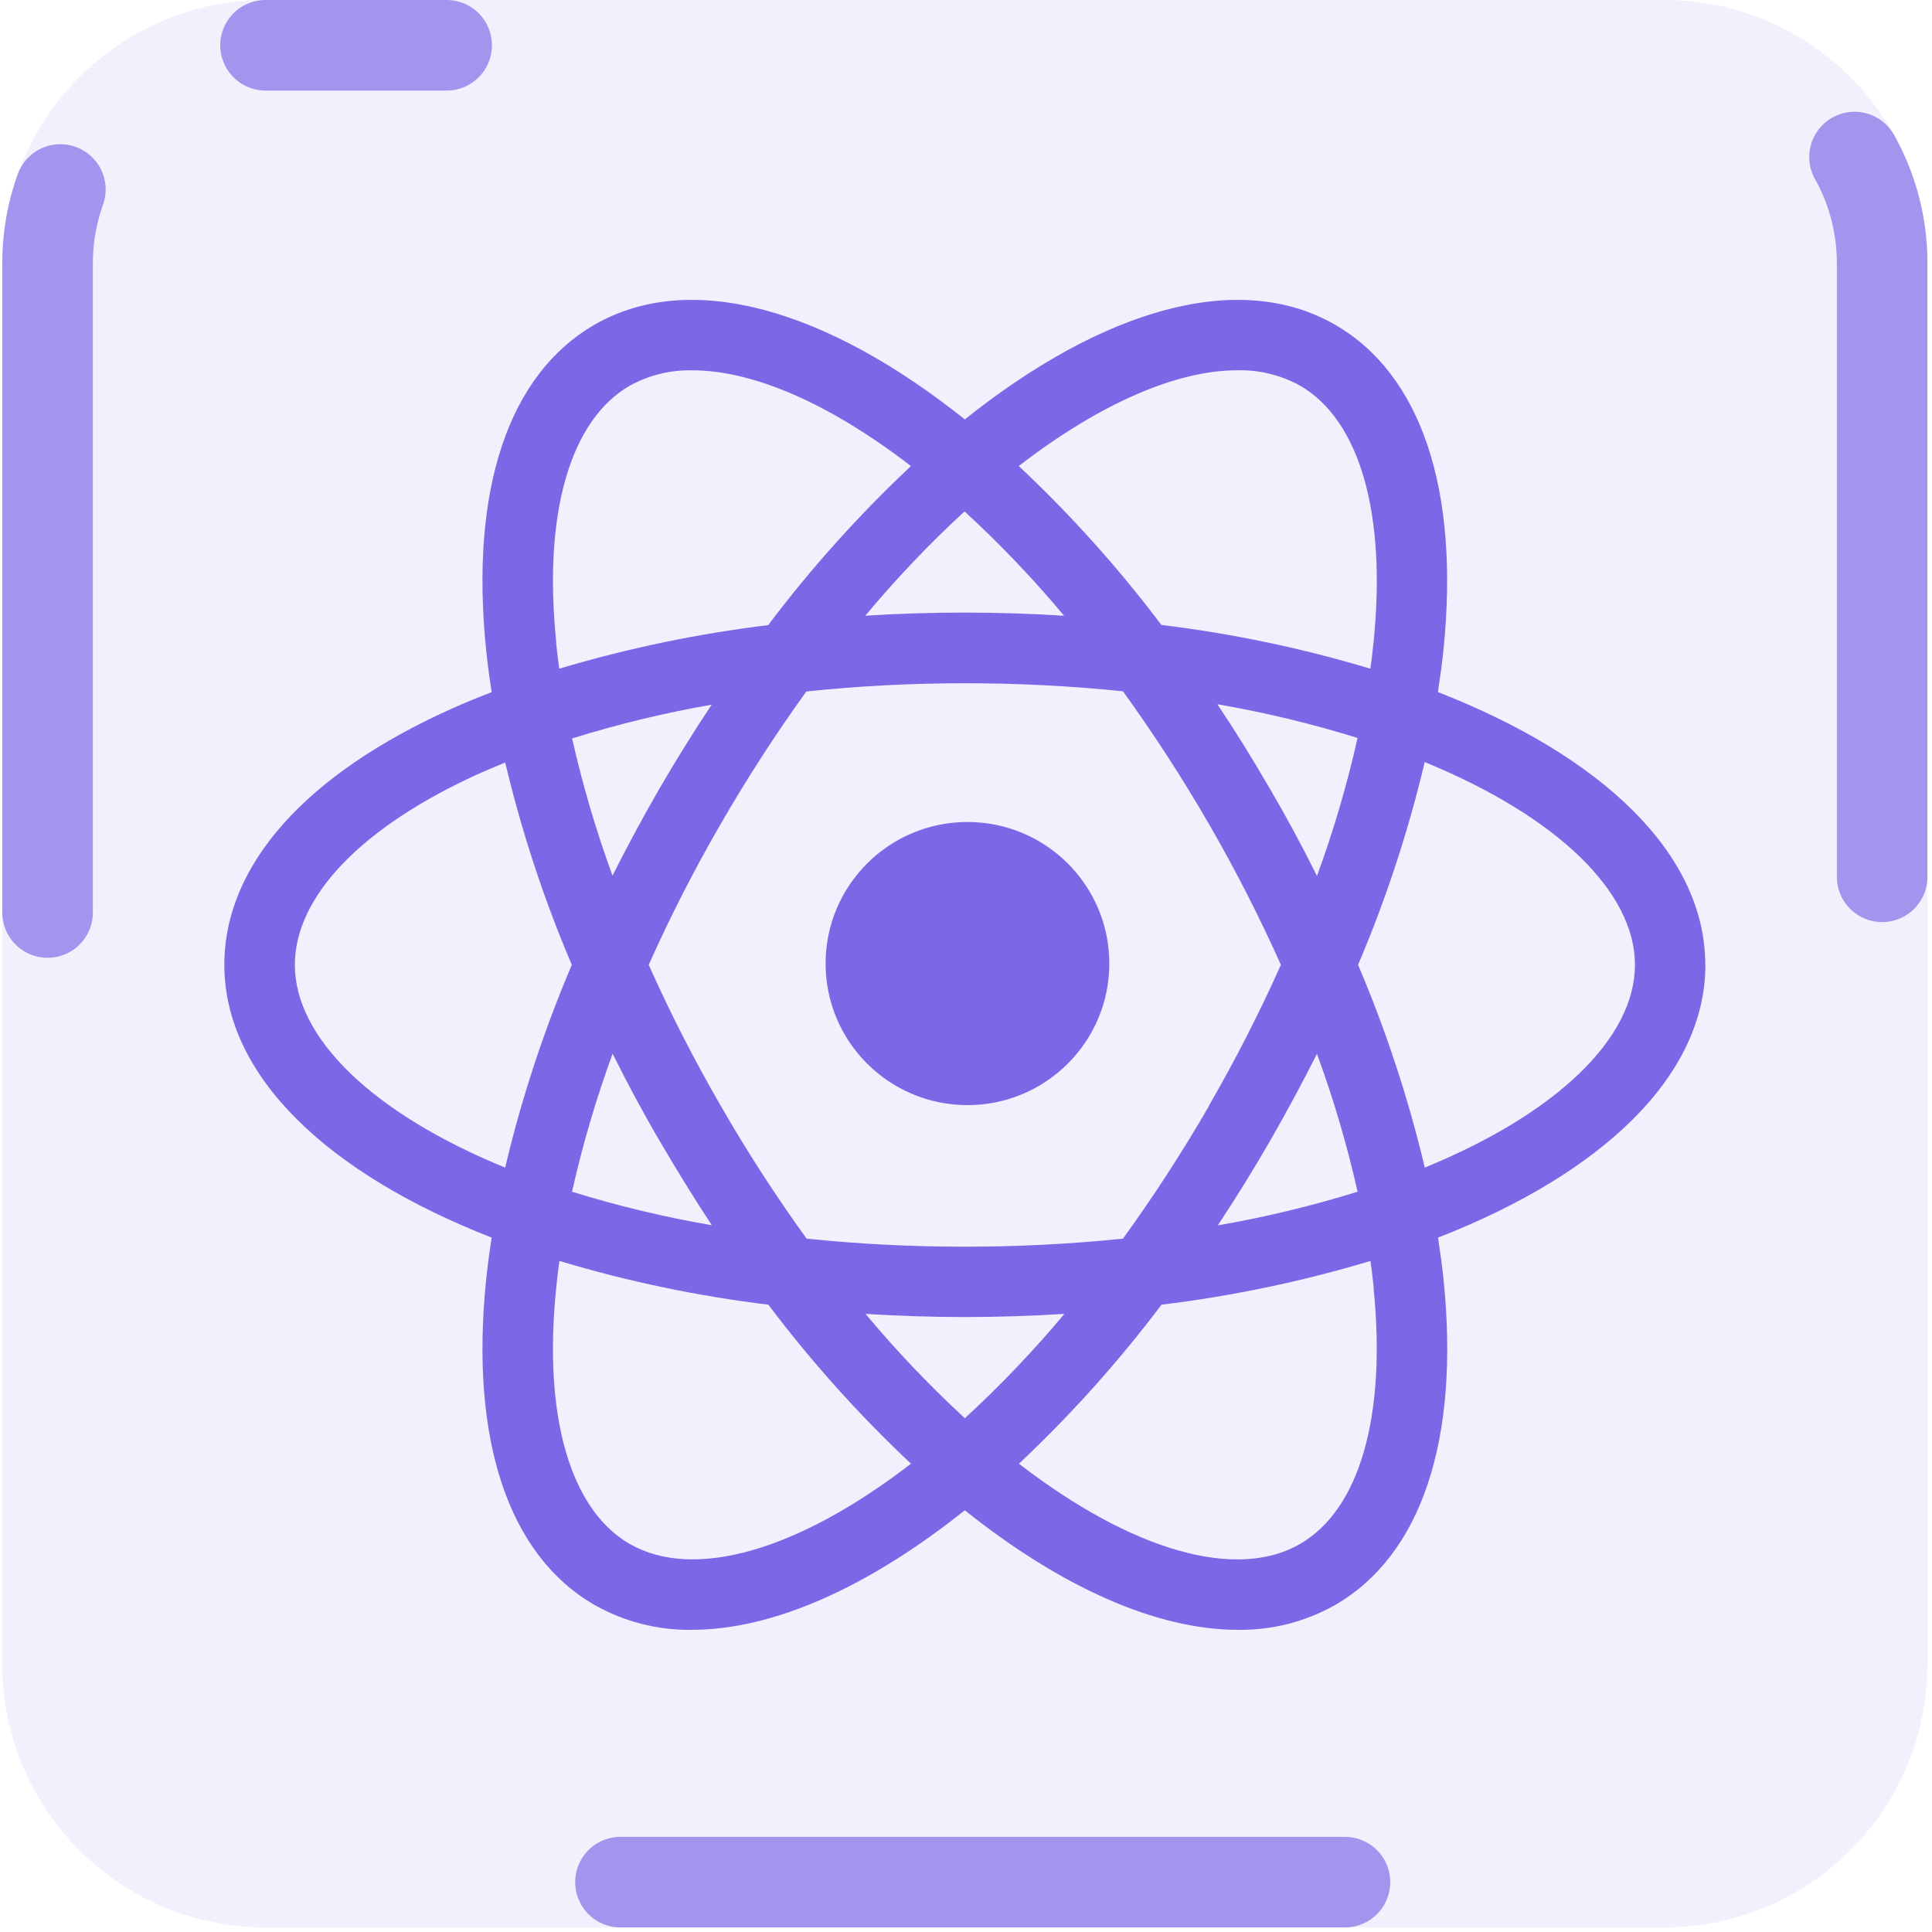
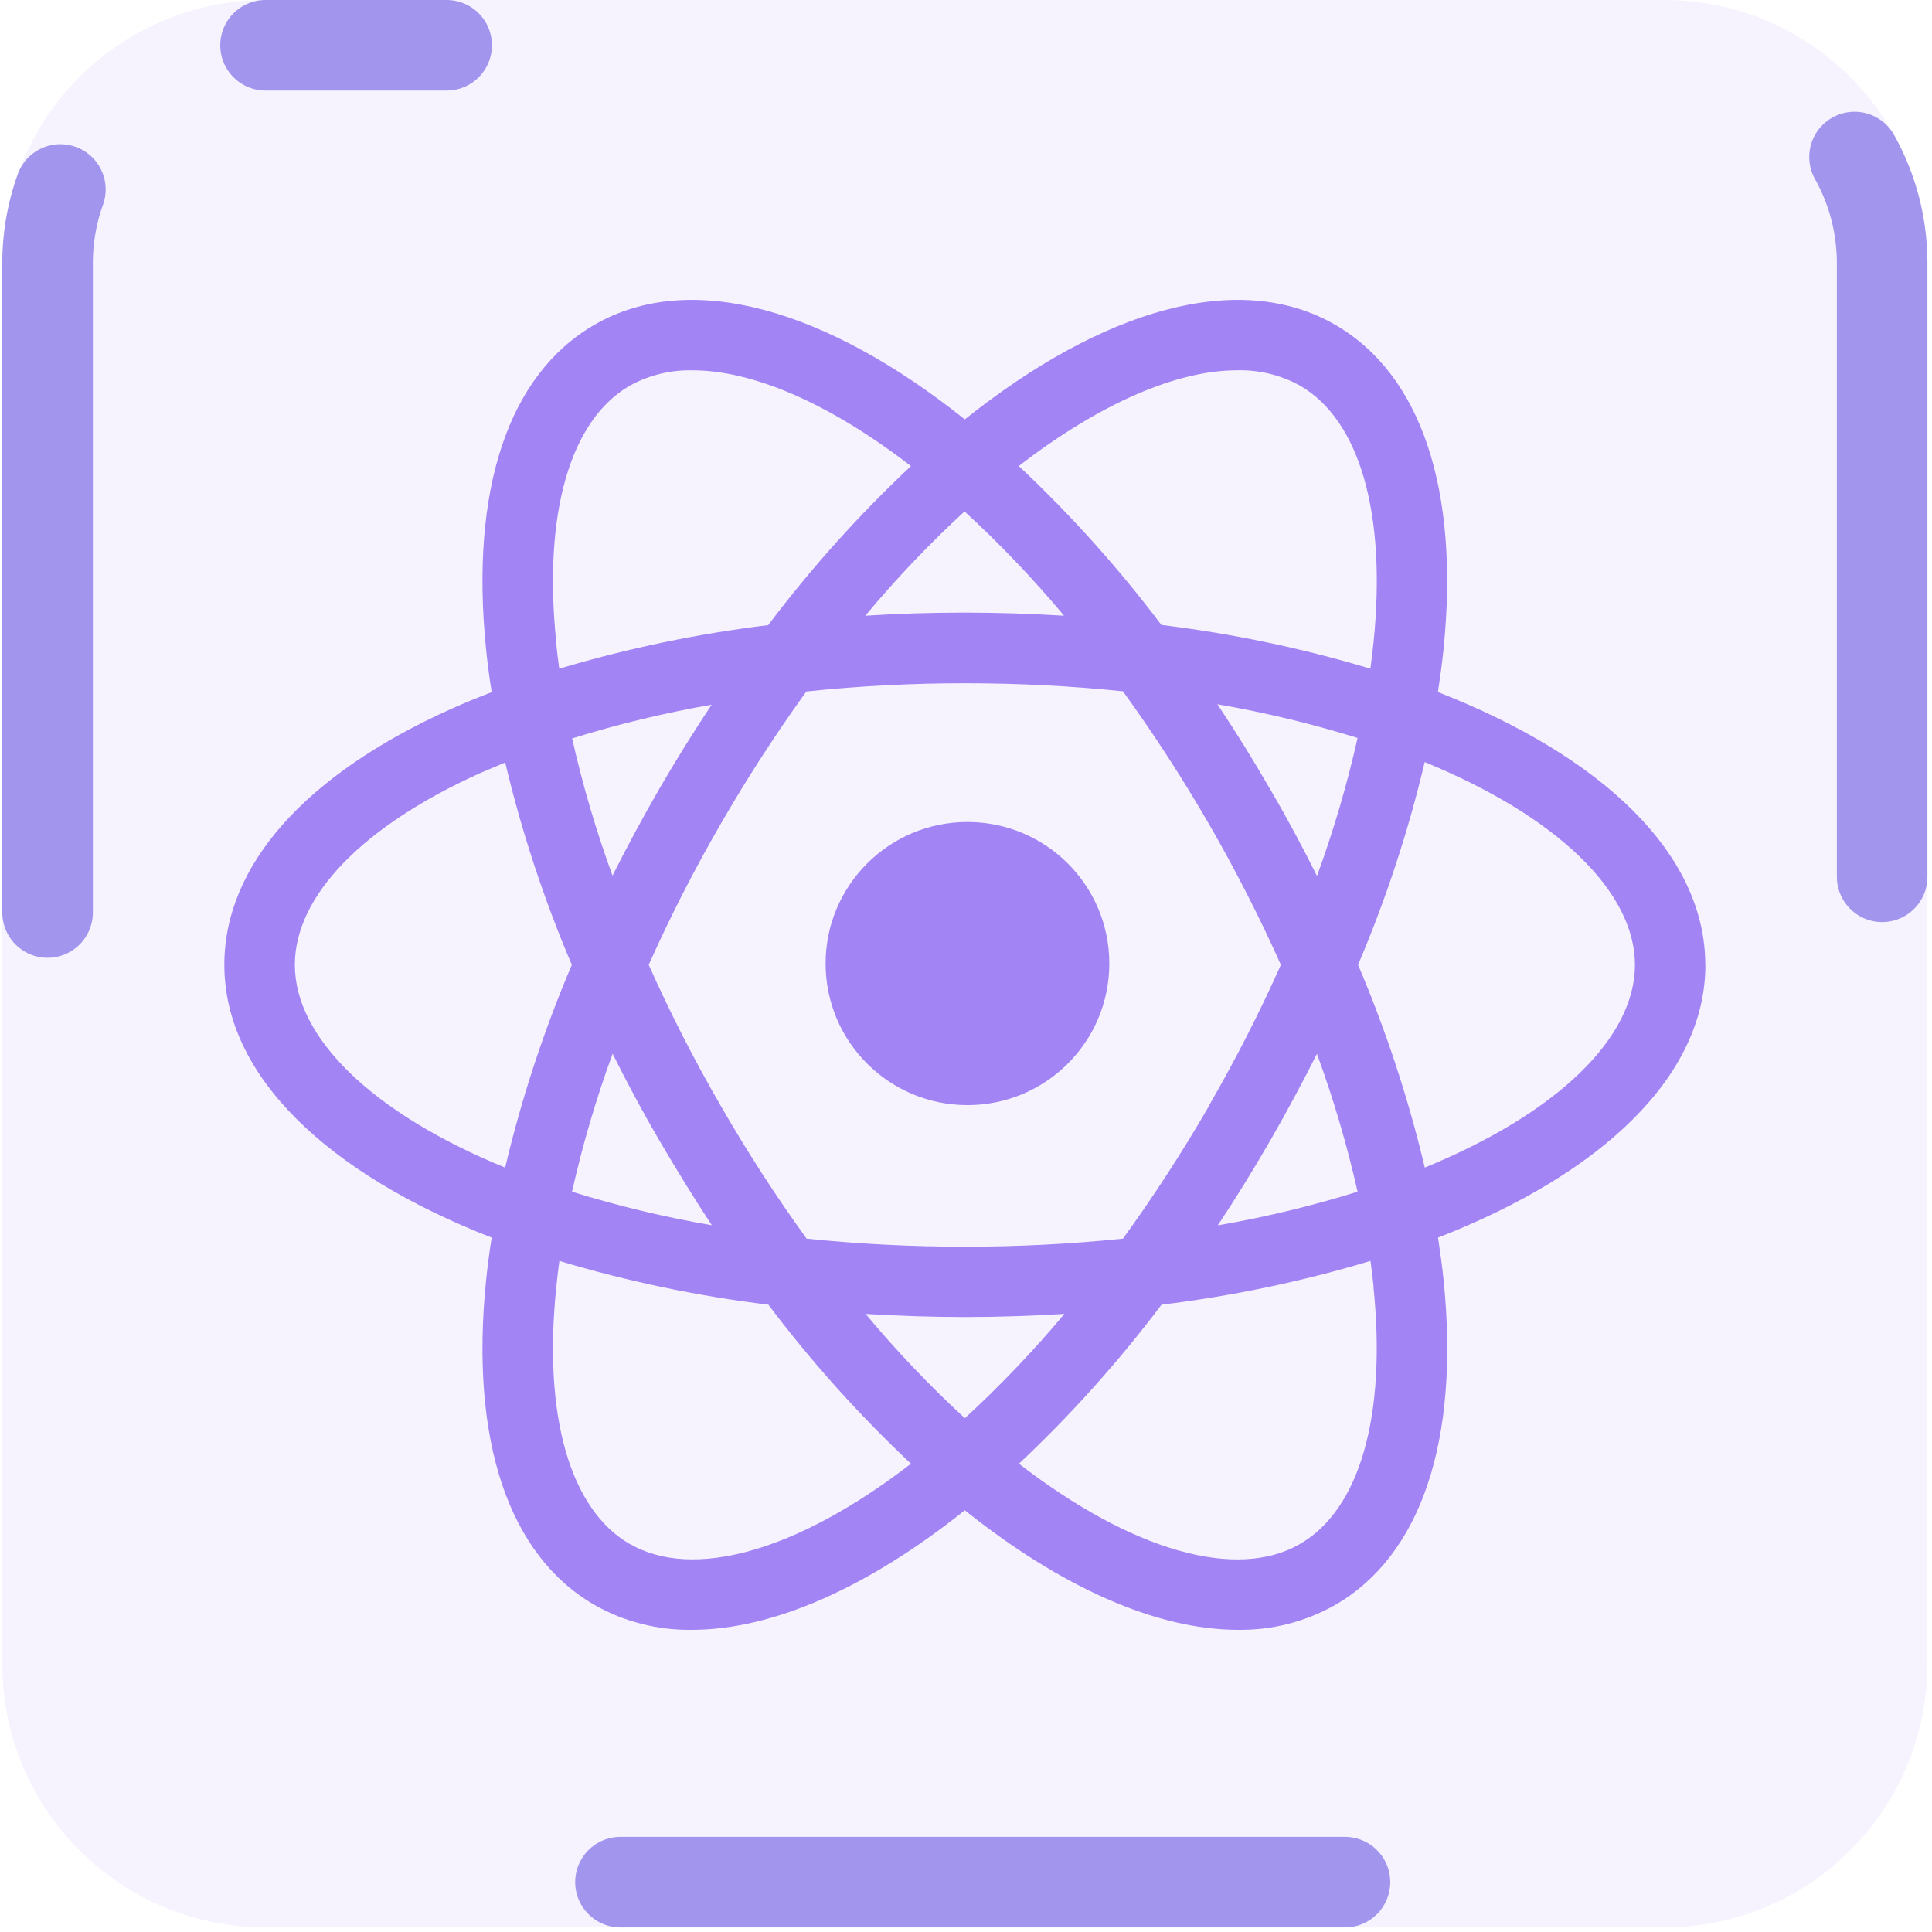
<svg xmlns="http://www.w3.org/2000/svg" width="128" height="128" viewBox="0 0 128 128" fill="none">
-   <path d="M110.256 0H17.592C7.96 0 0.152 7.808 0.152 17.441V110.256C0.152 119.888 7.96 127.697 17.592 127.697H110.256C119.888 127.697 127.697 119.888 127.697 110.256V17.441C127.697 7.808 119.888 0 110.256 0Z" fill="#7A68E7" fill-opacity="0.1" />
-   <path d="M64.097 54.459C58.906 54.459 54.698 58.658 54.698 63.838C54.698 69.018 58.906 73.217 64.097 73.217C69.287 73.217 73.495 69.018 73.495 63.838C73.495 58.658 69.287 54.459 64.097 54.459Z" fill="#7A68E7" />
-   <path d="M112.979 63.923C112.979 56.56 106.146 50.102 95.267 45.851C95.412 44.894 95.544 43.947 95.637 43.018C96.71 32.438 94.156 24.801 88.448 21.512C82.062 17.832 73.041 20.503 63.921 27.787C54.8 20.503 45.78 17.832 39.393 21.512C33.685 24.801 31.131 32.438 32.204 43.018C32.297 43.947 32.425 44.898 32.575 45.858C31.668 46.204 30.778 46.57 29.923 46.954C20.21 51.311 14.863 57.344 14.863 63.923C14.863 71.287 21.695 77.745 32.575 81.995C32.425 82.952 32.297 83.899 32.204 84.828C31.131 95.409 33.685 103.045 39.393 106.335C41.356 107.445 43.579 108.013 45.835 107.98C51.242 107.98 57.555 105.139 63.921 100.06C70.283 105.139 76.6 107.98 82.013 107.98C84.269 108.013 86.492 107.445 88.455 106.335C94.163 103.045 96.717 95.409 95.644 84.828C95.551 83.899 95.419 82.952 95.274 81.995C106.153 77.752 112.986 71.283 112.986 63.923M81.972 24.532C83.422 24.497 84.856 24.847 86.126 25.547C90.089 27.831 91.868 34.027 91.002 42.544C90.944 43.125 90.874 43.712 90.791 44.303C86.268 42.943 81.636 41.974 76.946 41.404C74.103 37.632 70.942 34.109 67.496 30.876C72.906 26.701 77.984 24.532 81.968 24.532M80.11 73.253C78.359 76.286 76.453 79.227 74.398 82.064C70.916 82.421 67.418 82.599 63.917 82.596C60.418 82.599 56.921 82.421 53.44 82.064C51.391 79.227 49.49 76.286 47.746 73.253C45.995 70.228 44.404 67.114 42.979 63.923C44.404 60.733 45.995 57.618 47.746 54.594C49.487 51.573 51.382 48.642 53.422 45.813C56.91 45.447 60.414 45.265 63.921 45.267C67.42 45.265 70.917 45.443 74.398 45.8C76.445 48.633 78.347 51.568 80.096 54.594C81.845 57.619 83.436 60.733 84.862 63.923C83.436 67.113 81.845 70.227 80.096 73.253M87.243 69.797C88.342 72.788 89.244 75.847 89.943 78.954C86.908 79.899 83.814 80.643 80.681 81.183C81.871 79.391 83.025 77.526 84.142 75.589C85.246 73.674 86.281 71.743 87.257 69.811M57.347 87.05C59.501 87.181 61.698 87.258 63.924 87.258C66.15 87.258 68.362 87.181 70.518 87.05C68.474 89.495 66.271 91.803 63.924 93.961C61.583 91.804 59.386 89.495 57.347 87.05ZM47.164 81.176C44.03 80.639 40.935 79.897 37.898 78.954C38.595 75.852 39.493 72.797 40.587 69.811C41.55 71.743 42.581 73.674 43.703 75.589C44.824 77.503 45.984 79.39 47.164 81.183M40.587 58.032C39.497 55.057 38.601 52.014 37.905 48.923C40.934 47.98 44.021 47.233 47.147 46.688C45.963 48.474 44.803 50.326 43.685 52.258C42.567 54.189 41.546 56.097 40.57 58.032M70.497 40.793C68.344 40.661 66.146 40.585 63.903 40.585C61.679 40.585 59.487 40.655 57.327 40.793C59.365 38.348 61.562 36.039 63.903 33.882C66.251 36.038 68.454 38.347 70.497 40.793ZM84.135 52.258C83.014 50.318 81.854 48.452 80.656 46.66C83.798 47.2 86.9 47.945 89.943 48.892C89.245 51.995 88.347 55.048 87.254 58.035C86.292 56.104 85.257 54.172 84.139 52.261M36.853 42.548C35.977 34.034 37.767 27.835 41.726 25.551C42.997 24.852 44.43 24.501 45.88 24.535C49.864 24.535 54.942 26.705 60.352 30.879C56.904 34.115 53.741 37.64 50.895 41.415C46.207 41.987 41.575 42.953 37.05 44.303C36.971 43.712 36.898 43.129 36.842 42.548M31.841 51.207C32.374 50.977 32.917 50.746 33.471 50.516C34.56 55.102 36.036 59.587 37.884 63.923C36.033 68.268 34.555 72.763 33.467 77.358C24.648 73.747 19.535 68.743 19.535 63.923C19.535 59.355 24.035 54.721 31.841 51.207ZM41.726 102.296C37.767 100.012 35.977 93.812 36.853 85.298C36.908 84.718 36.981 84.134 37.06 83.54C41.584 84.899 46.216 85.869 50.906 86.439C53.75 90.213 56.911 93.737 60.355 96.974C52.813 102.79 45.922 104.707 41.737 102.296M90.999 85.298C91.864 93.816 90.085 100.012 86.122 102.296C81.941 104.714 75.046 102.79 67.507 96.974C70.95 93.737 74.11 90.212 76.953 86.439C81.643 85.869 86.275 84.9 90.798 83.54C90.881 84.134 90.951 84.718 91.01 85.298M94.395 77.351C93.304 72.758 91.825 68.266 89.975 63.923C91.825 59.578 93.302 55.083 94.391 50.489C103.193 54.099 108.32 59.103 108.32 63.923C108.32 68.743 103.207 73.747 94.388 77.358" fill="#7A68E7" />
+   <path d="M110.256 0H17.592C7.96 0 0.152 7.808 0.152 17.441V110.256C0.152 119.888 7.96 127.697 17.592 127.697H110.256C119.888 127.697 127.697 119.888 127.697 110.256V17.441C127.697 7.808 119.888 0 110.256 0Z" fill="#A284F5" fill-opacity="0.1" />
+   <path d="M64.097 54.459C58.906 54.459 54.698 58.658 54.698 63.838C54.698 69.018 58.906 73.217 64.097 73.217C69.287 73.217 73.495 69.018 73.495 63.838C73.495 58.658 69.287 54.459 64.097 54.459Z" fill="#A284F5" />
+   <path d="M112.979 63.923C112.979 56.56 106.146 50.102 95.267 45.851C95.412 44.894 95.544 43.947 95.637 43.018C96.71 32.438 94.156 24.801 88.448 21.512C82.062 17.832 73.041 20.503 63.921 27.787C54.8 20.503 45.78 17.832 39.393 21.512C33.685 24.801 31.131 32.438 32.204 43.018C32.297 43.947 32.425 44.898 32.575 45.858C31.668 46.204 30.778 46.57 29.923 46.954C20.21 51.311 14.863 57.344 14.863 63.923C14.863 71.287 21.695 77.745 32.575 81.995C32.425 82.952 32.297 83.899 32.204 84.828C31.131 95.409 33.685 103.045 39.393 106.335C41.356 107.445 43.579 108.013 45.835 107.98C51.242 107.98 57.555 105.139 63.921 100.06C70.283 105.139 76.6 107.98 82.013 107.98C84.269 108.013 86.492 107.445 88.455 106.335C94.163 103.045 96.717 95.409 95.644 84.828C95.551 83.899 95.419 82.952 95.274 81.995C106.153 77.752 112.986 71.283 112.986 63.923M81.972 24.532C83.422 24.497 84.856 24.847 86.126 25.547C90.089 27.831 91.868 34.027 91.002 42.544C90.944 43.125 90.874 43.712 90.791 44.303C86.268 42.943 81.636 41.974 76.946 41.404C74.103 37.632 70.942 34.109 67.496 30.876C72.906 26.701 77.984 24.532 81.968 24.532M80.11 73.253C78.359 76.286 76.453 79.227 74.398 82.064C70.916 82.421 67.418 82.599 63.917 82.596C60.418 82.599 56.921 82.421 53.44 82.064C51.391 79.227 49.49 76.286 47.746 73.253C45.995 70.228 44.404 67.114 42.979 63.923C44.404 60.733 45.995 57.618 47.746 54.594C49.487 51.573 51.382 48.642 53.422 45.813C56.91 45.447 60.414 45.265 63.921 45.267C67.42 45.265 70.917 45.443 74.398 45.8C76.445 48.633 78.347 51.568 80.096 54.594C81.845 57.619 83.436 60.733 84.862 63.923C83.436 67.113 81.845 70.227 80.096 73.253M87.243 69.797C88.342 72.788 89.244 75.847 89.943 78.954C86.908 79.899 83.814 80.643 80.681 81.183C81.871 79.391 83.025 77.526 84.142 75.589C85.246 73.674 86.281 71.743 87.257 69.811M57.347 87.05C59.501 87.181 61.698 87.258 63.924 87.258C66.15 87.258 68.362 87.181 70.518 87.05C68.474 89.495 66.271 91.803 63.924 93.961C61.583 91.804 59.386 89.495 57.347 87.05ZM47.164 81.176C44.03 80.639 40.935 79.897 37.898 78.954C38.595 75.852 39.493 72.797 40.587 69.811C41.55 71.743 42.581 73.674 43.703 75.589C44.824 77.503 45.984 79.39 47.164 81.183M40.587 58.032C39.497 55.057 38.601 52.014 37.905 48.923C40.934 47.98 44.021 47.233 47.147 46.688C45.963 48.474 44.803 50.326 43.685 52.258C42.567 54.189 41.546 56.097 40.57 58.032M70.497 40.793C68.344 40.661 66.146 40.585 63.903 40.585C61.679 40.585 59.487 40.655 57.327 40.793C59.365 38.348 61.562 36.039 63.903 33.882C66.251 36.038 68.454 38.347 70.497 40.793ZM84.135 52.258C83.014 50.318 81.854 48.452 80.656 46.66C83.798 47.2 86.9 47.945 89.943 48.892C89.245 51.995 88.347 55.048 87.254 58.035C86.292 56.104 85.257 54.172 84.139 52.261M36.853 42.548C35.977 34.034 37.767 27.835 41.726 25.551C42.997 24.852 44.43 24.501 45.88 24.535C49.864 24.535 54.942 26.705 60.352 30.879C56.904 34.115 53.741 37.64 50.895 41.415C46.207 41.987 41.575 42.953 37.05 44.303C36.971 43.712 36.898 43.129 36.842 42.548M31.841 51.207C32.374 50.977 32.917 50.746 33.471 50.516C34.56 55.102 36.036 59.587 37.884 63.923C36.033 68.268 34.555 72.763 33.467 77.358C24.648 73.747 19.535 68.743 19.535 63.923C19.535 59.355 24.035 54.721 31.841 51.207ZM41.726 102.296C37.767 100.012 35.977 93.812 36.853 85.298C36.908 84.718 36.981 84.134 37.06 83.54C41.584 84.899 46.216 85.869 50.906 86.439C53.75 90.213 56.911 93.737 60.355 96.974C52.813 102.79 45.922 104.707 41.737 102.296M90.999 85.298C91.864 93.816 90.085 100.012 86.122 102.296C81.941 104.714 75.046 102.79 67.507 96.974C70.95 93.737 74.11 90.212 76.953 86.439C81.643 85.869 86.275 84.9 90.798 83.54C90.881 84.134 90.951 84.718 91.01 85.298M94.395 77.351C93.304 72.758 91.825 68.266 89.975 63.923C91.825 59.578 93.302 55.083 94.391 50.489C103.193 54.099 108.32 59.103 108.32 63.923C108.32 68.743 103.207 73.747 94.388 77.358" fill="#A284F5" />
  <path d="M17.592 3H110.256C118.231 3 124.697 9.465 124.697 17.441V110.256C124.697 118.231 118.231 124.697 110.256 124.697H17.592C9.617 124.697 3.152 118.231 3.152 110.256V17.441C3.152 9.465 9.617 3 17.592 3Z" stroke="#A295EE" stroke-width="6" stroke-dasharray="48,96" stroke-linecap="round" stroke-linejoin="round" pathLength="576" stroke-dashoffset="180">
    <animate attributeName="stroke-dashoffset" from="180" to="-396" dur="1.8s" repeatCount="indefinite" />
  </path>
</svg>
